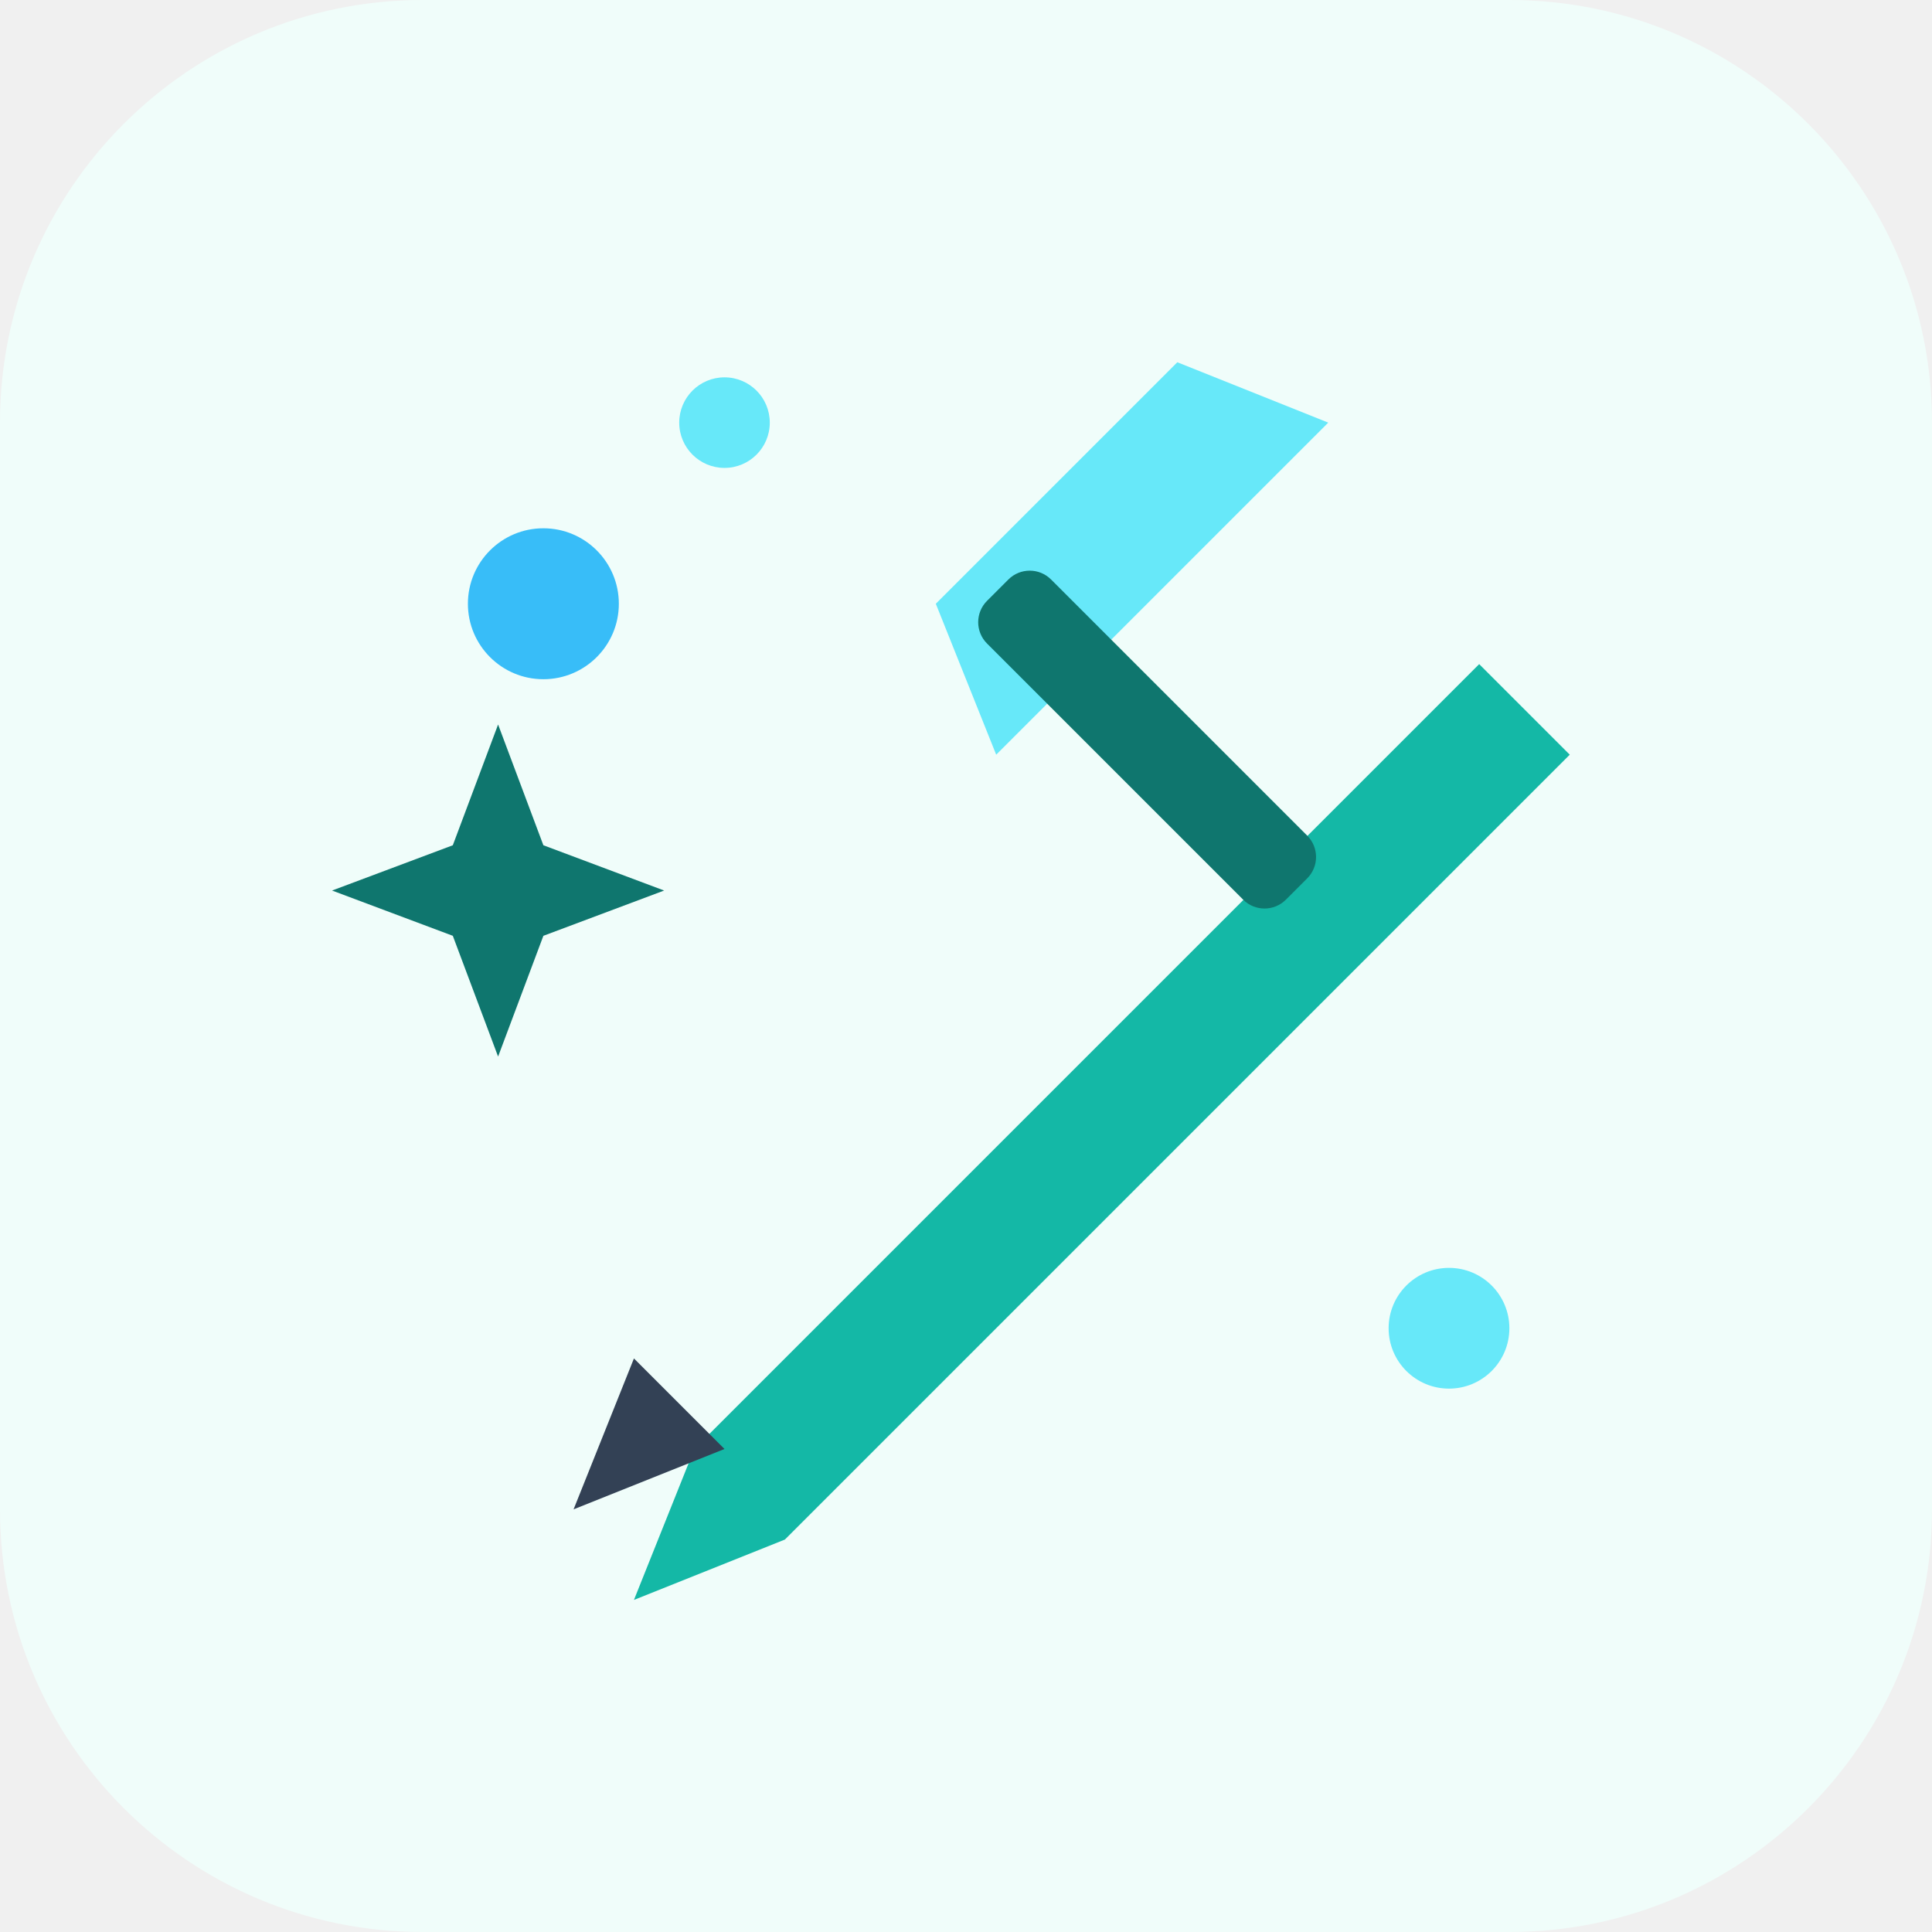
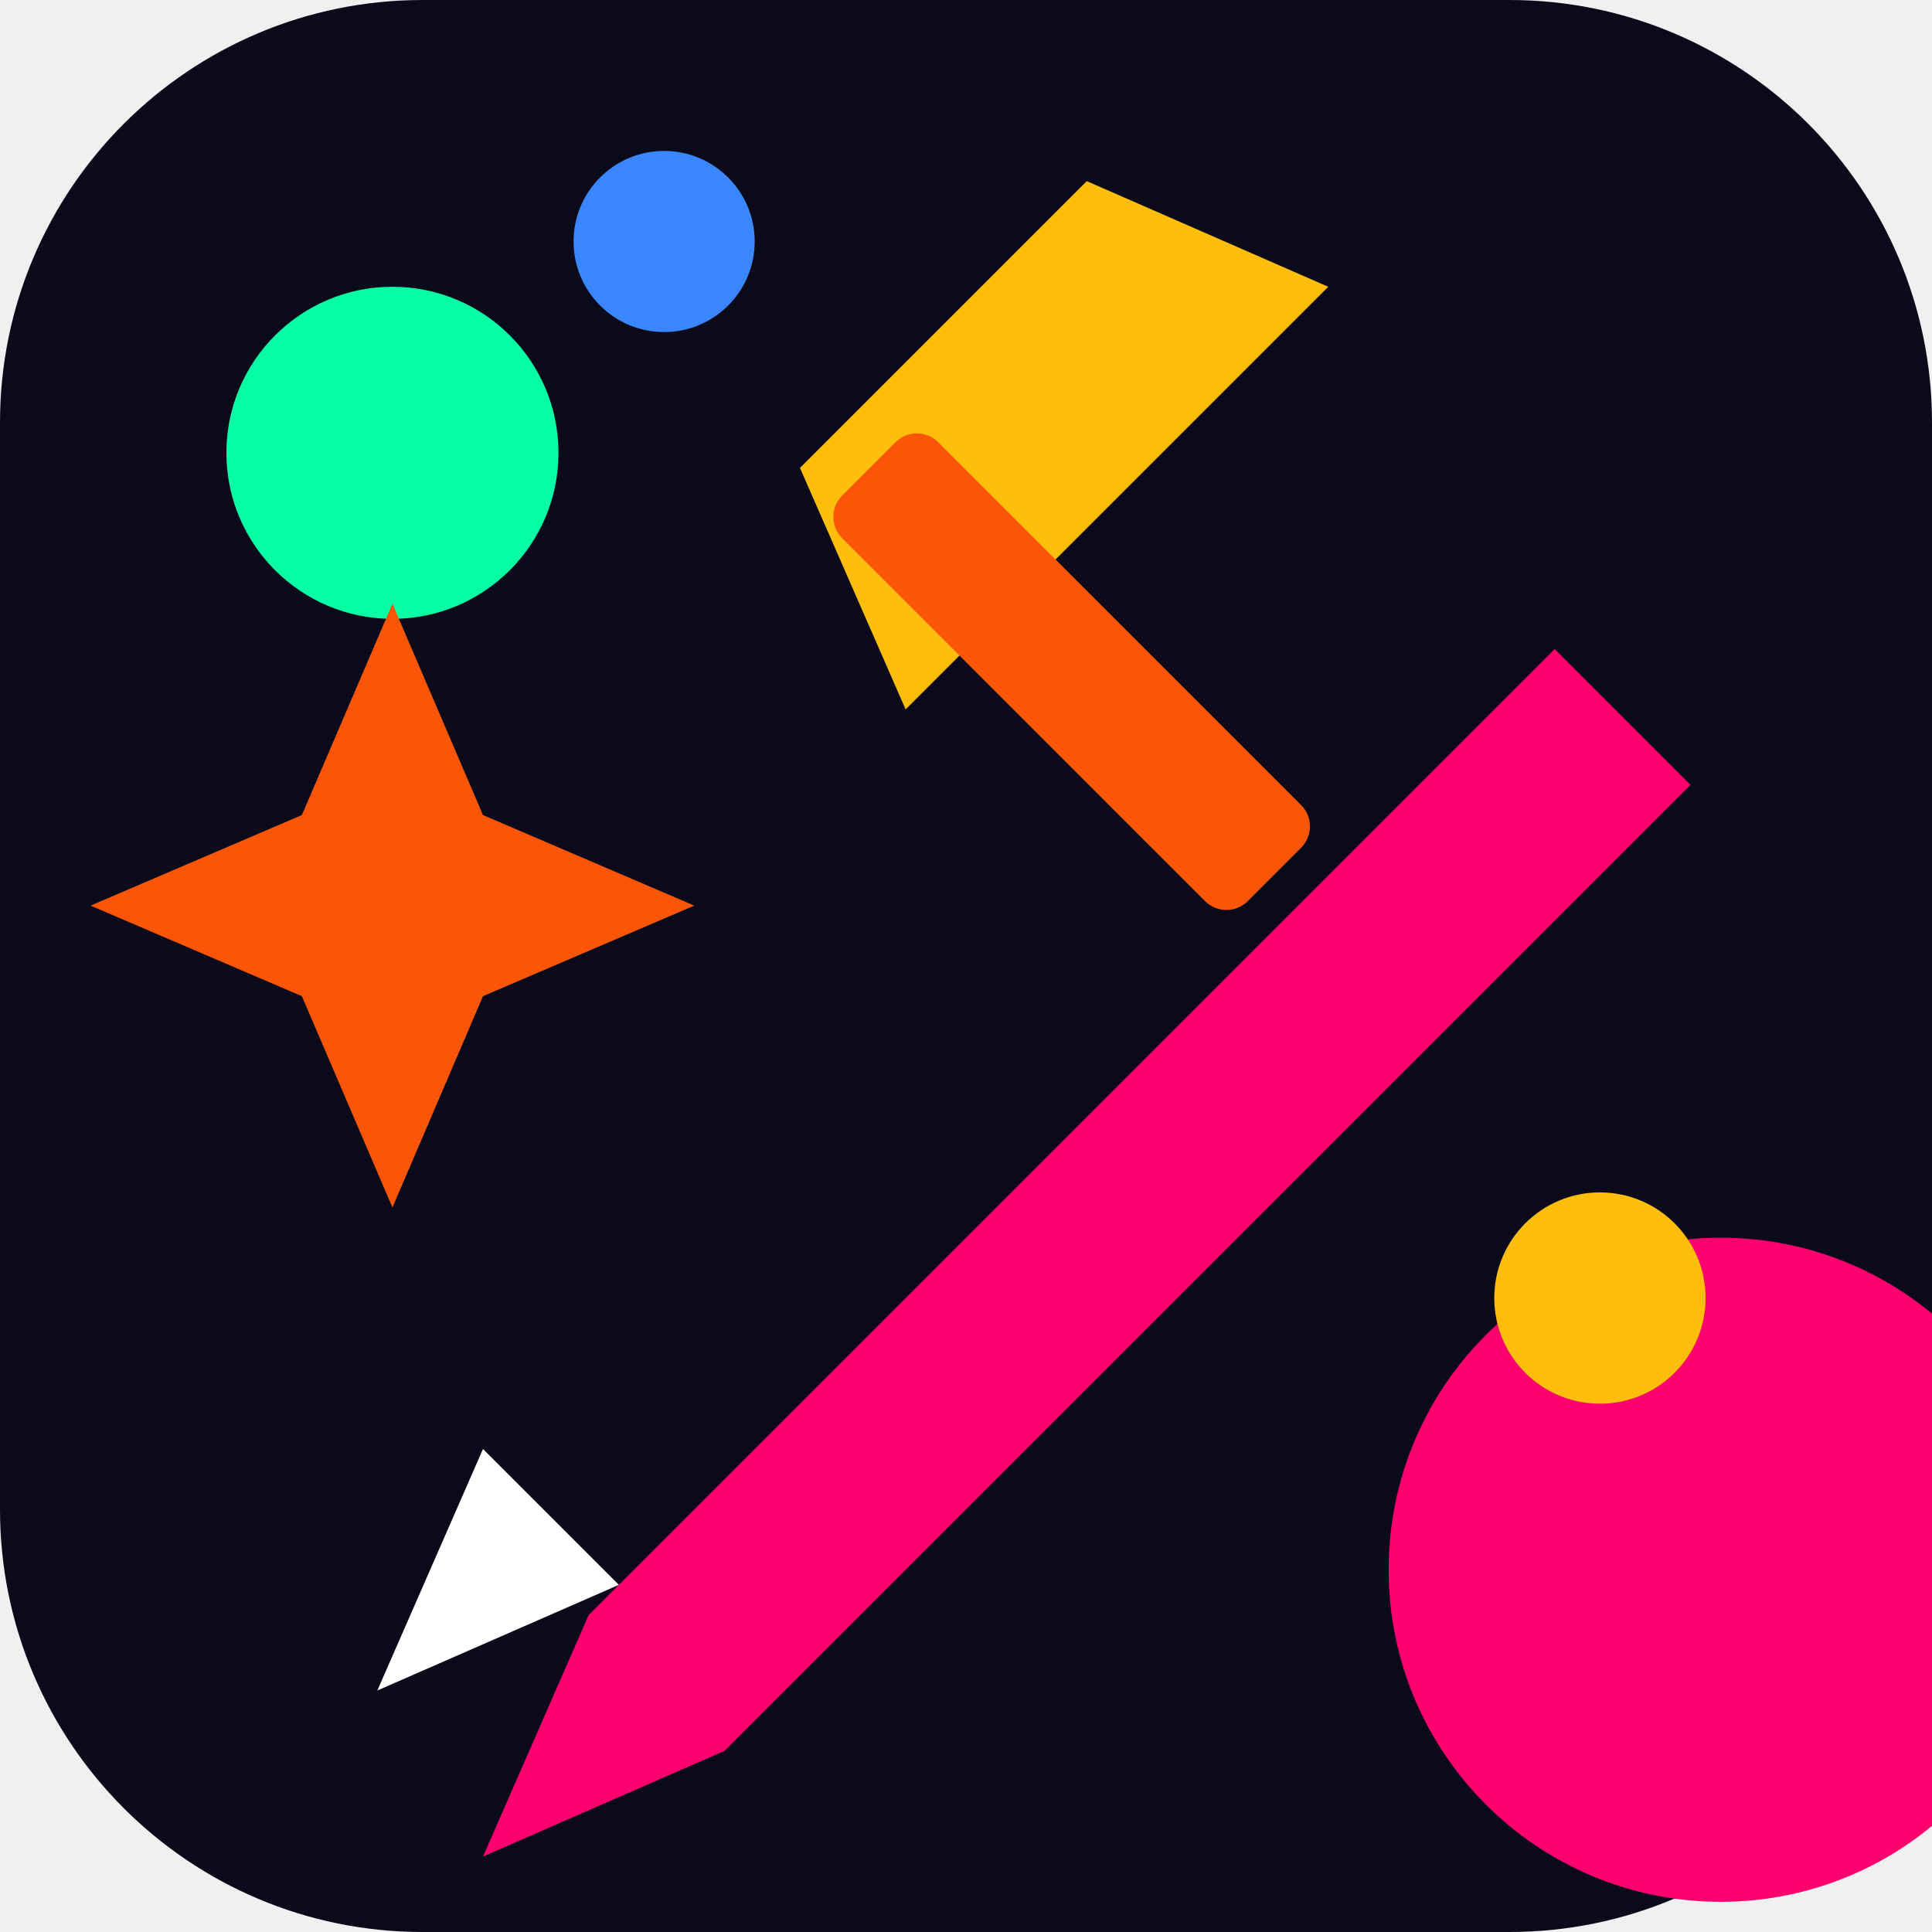
<svg xmlns="http://www.w3.org/2000/svg" viewBox="0 0 128 128" fill="none">
-   <rect width="128" height="128" rx="28" fill="#f0fdfa" />
-   <path d="M78 24l26 26-52 52-10 4 4-10 52-52z" fill="#14b8a6" />
-   <path d="M78 24l10 4-22 22-4-10L78 24z" fill="#67e8f9" />
-   <path d="M42 90l-4 10 10-4-6-6z" fill="#334155" />
-   <rect x="62" y="46" width="28" height="6" rx="2" transform="rotate(45 76 49)" fill="#0f766e" />
-   <circle cx="36" cy="40" r="5" fill="#38bdf8" />
-   <circle cx="48" cy="28" r="3" fill="#67e8f9" />
-   <circle cx="96" cy="88" r="4" fill="#67e8f9" />
-   <path d="M30 56l3-8 3 8 8 3-8 3-3 8-3-8-8-3 8-3z" fill="#0f766e" />
+   <rect width="128" height="128" rx="28" fill="#0A0A1A" />
+   <circle cx="114" cy="104" r="22" fill="#FF006E" />
+   <path d="M72 12l40 40-64 64-16 7 7-16 64-64z" fill="#FF006E" />
+   <path d="M72 12l16 7-28 28-7-16L72 12z" fill="#FFBE0B" />
+   <path d="M32 96l-7 16 16-7-9-9z" fill="#FFFFFF" />
+   <rect x="52" y="40" width="38" height="9" rx="2" transform="rotate(45 71 44.5)" fill="#FB5607" />
+   <circle cx="26" cy="30" r="11" fill="#06FFA5" />
+   <circle cx="44" cy="16" r="6" fill="#3A86FF" />
+   <circle cx="106" cy="86" r="7" fill="#FFBE0B" />
+   <path d="M20 54l6-14 6 14 14 6-14 6-6 14-6-14-14-6 14-6z" fill="#FB5607" />
</svg>
